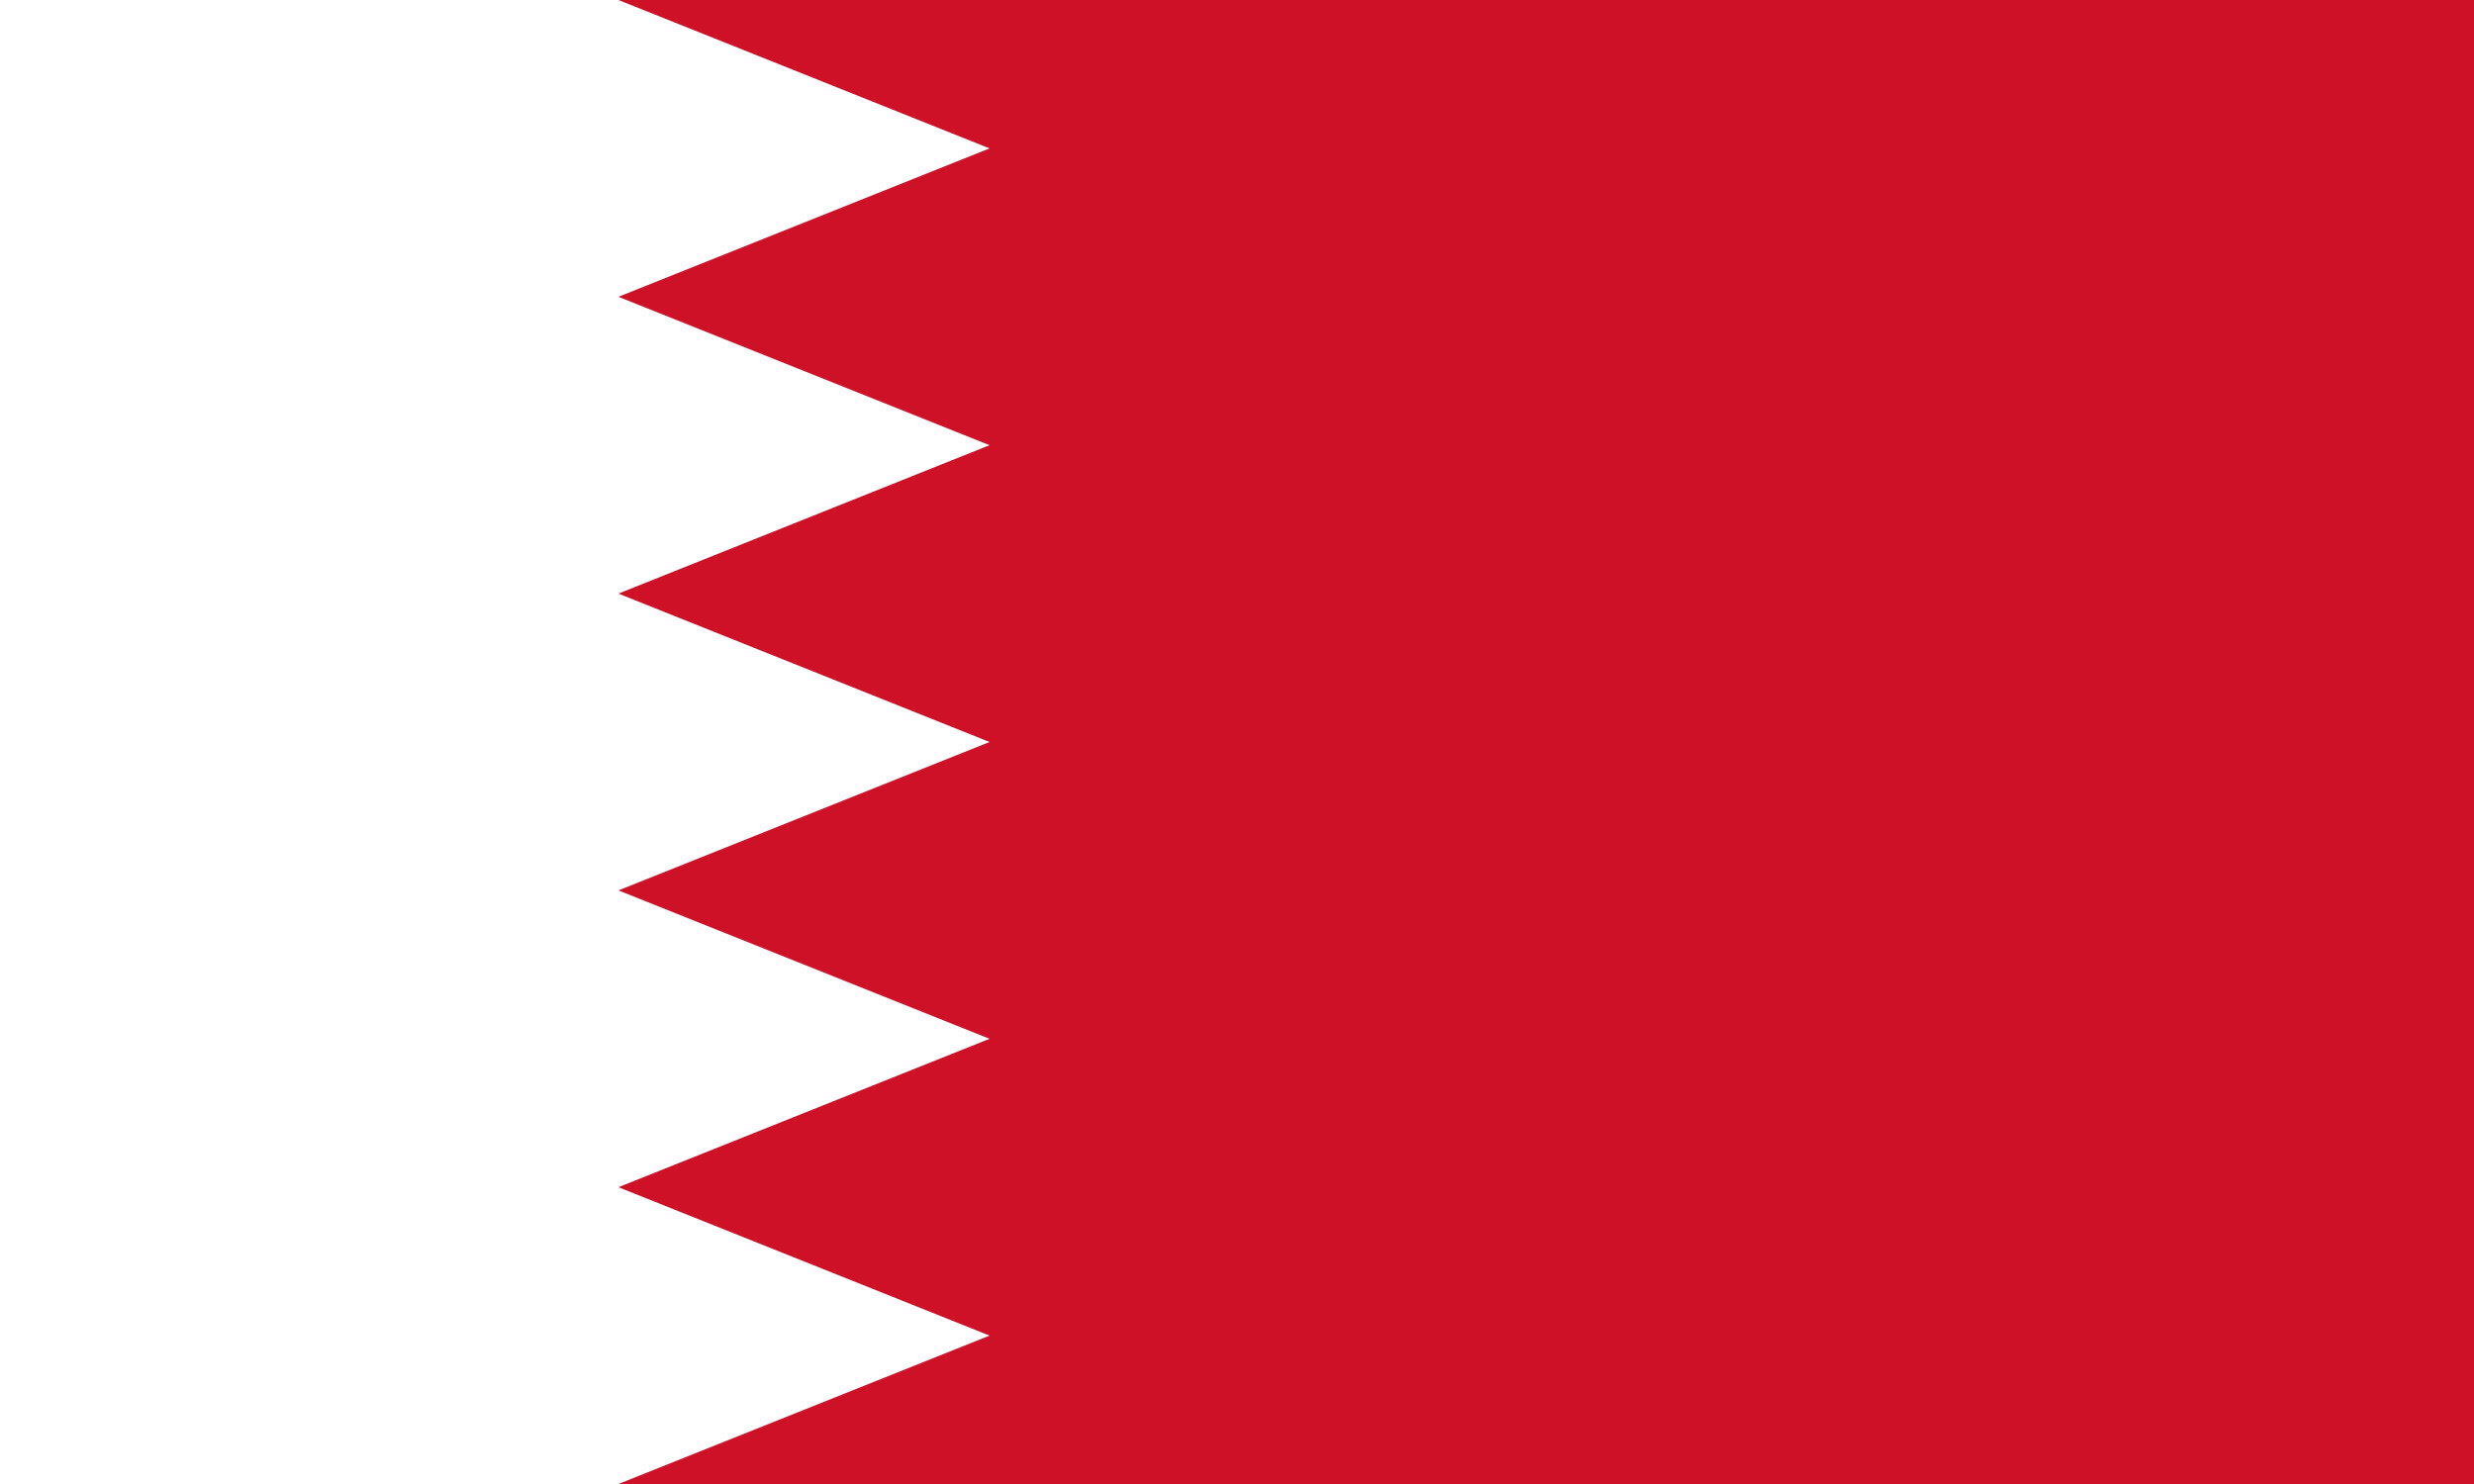
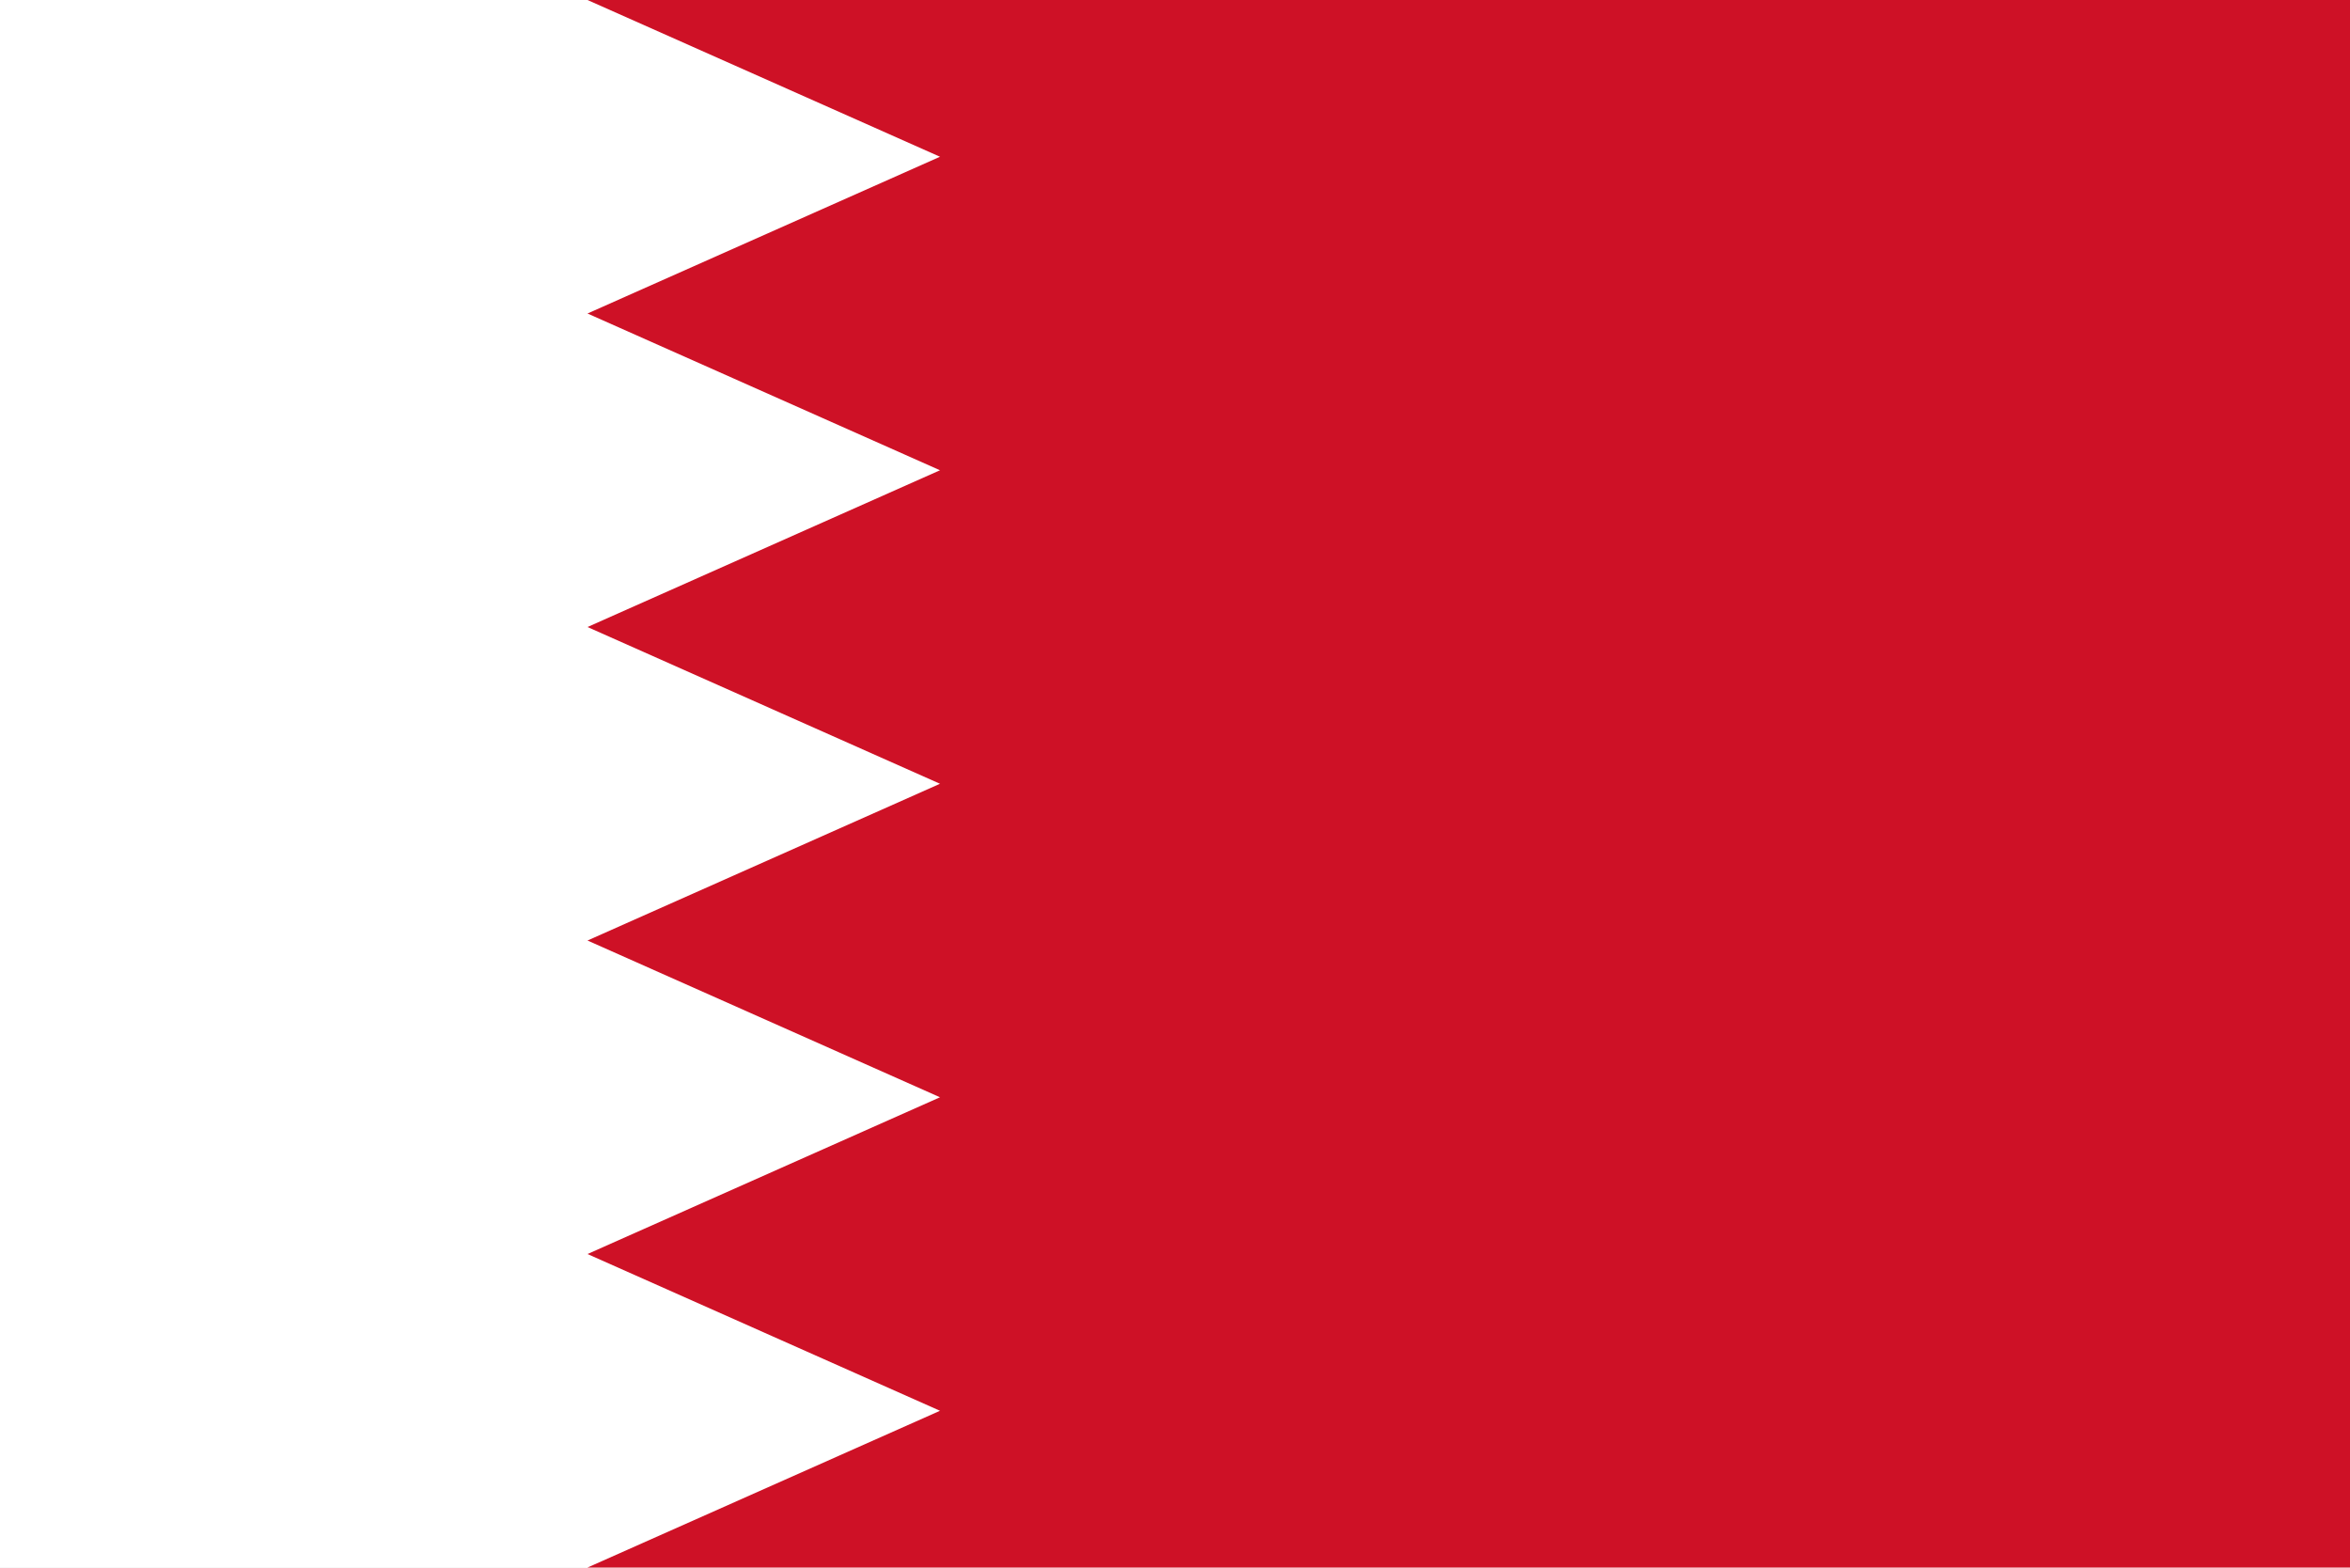
- <svg xmlns="http://www.w3.org/2000/svg" viewBox="0 0 1500 900">
-   <path d="M0 0h1500v900H0" fill="#fff" />
-   <path d="M1500 0H375l225 90-225 90 225 90-225 90 225 90-225 90 225 90-225 90 225 90-225 90h1125" fill="#ce1126" />
+ <svg xmlns="http://www.w3.org/2000/svg" width="1000px" height="667px" viewBox="0 0 1000 667" version="1.1">
+   <g id="surface1">
+     <rect x="0" y="0" width="1000" height="667" style="fill:rgb(100%,100%,100%);fill-opacity:1;stroke:none;" />
+     <path style=" stroke:none;fill-rule:nonzero;fill:rgb(80.784%,6.667%,14.902%);fill-opacity:1;" d="M 1000 0 L 250 0 L 400 66.699 L 250 133.398 L 400 200.102 L 250 266.801 L 400 333.5 L 250 400.199 L 400 466.898 L 250 533.602 L 400 600.301 L 250 667 L 1000 667 " />
+   </g>
</svg>
